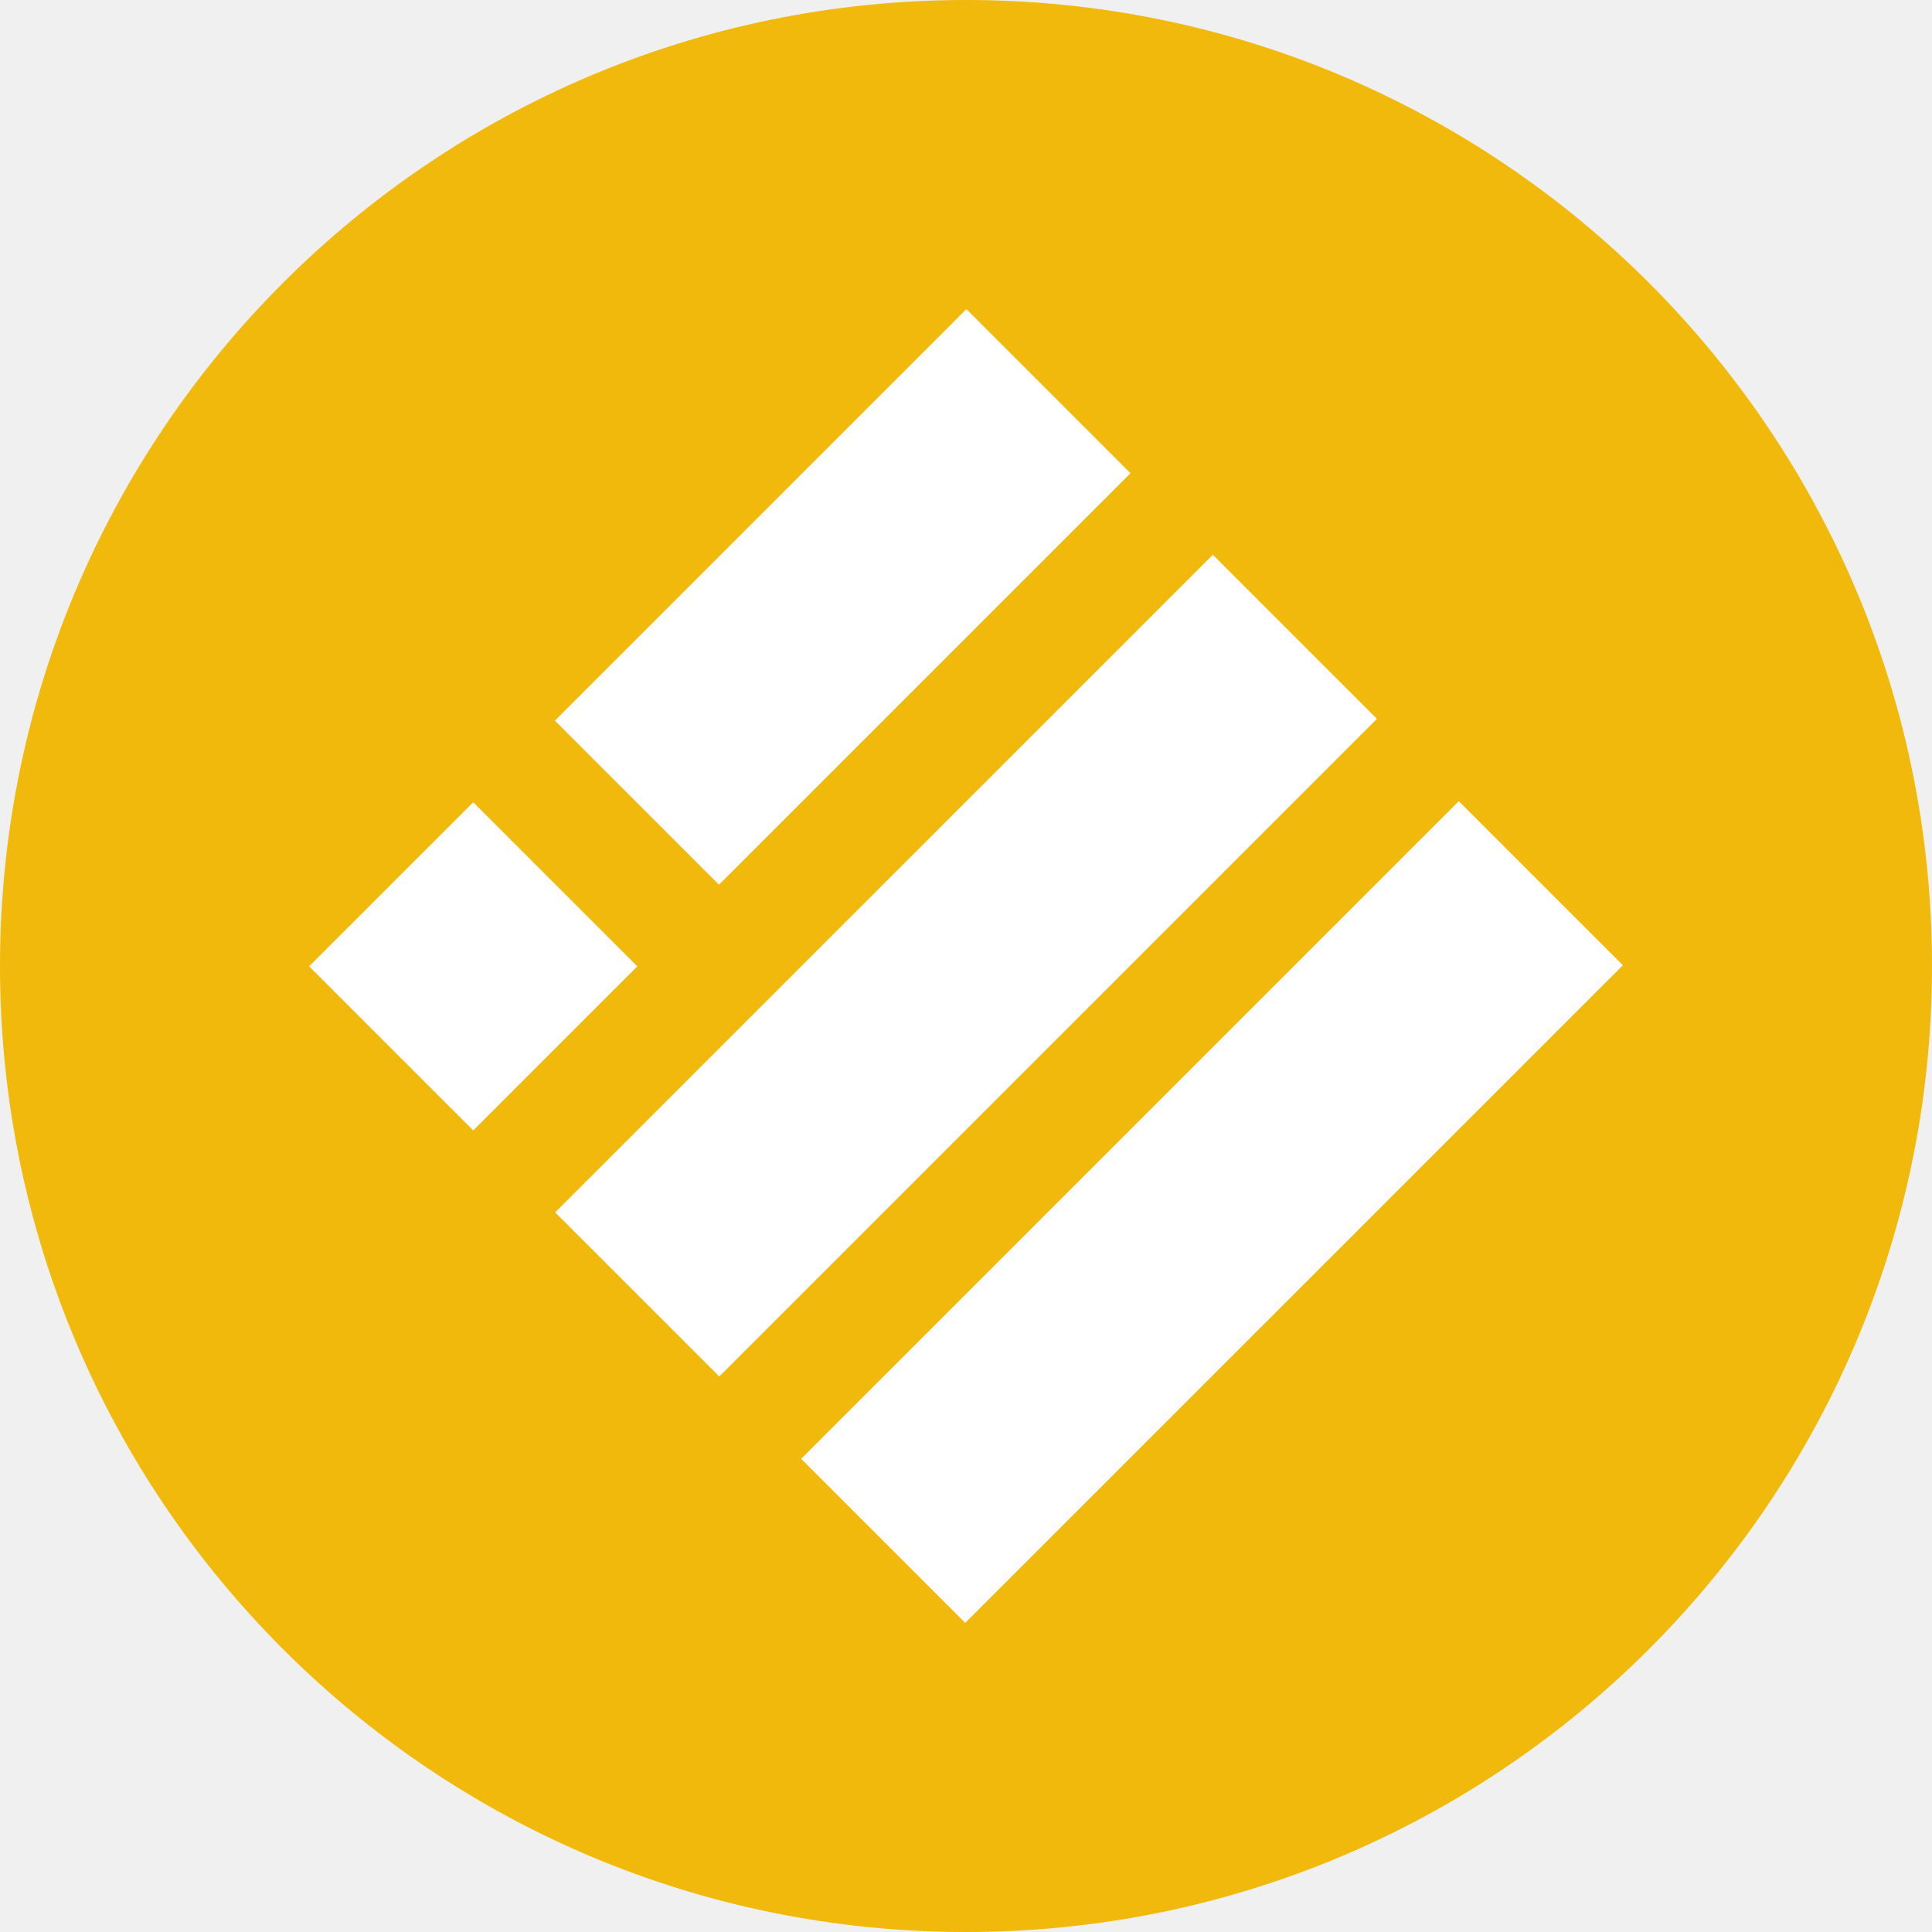
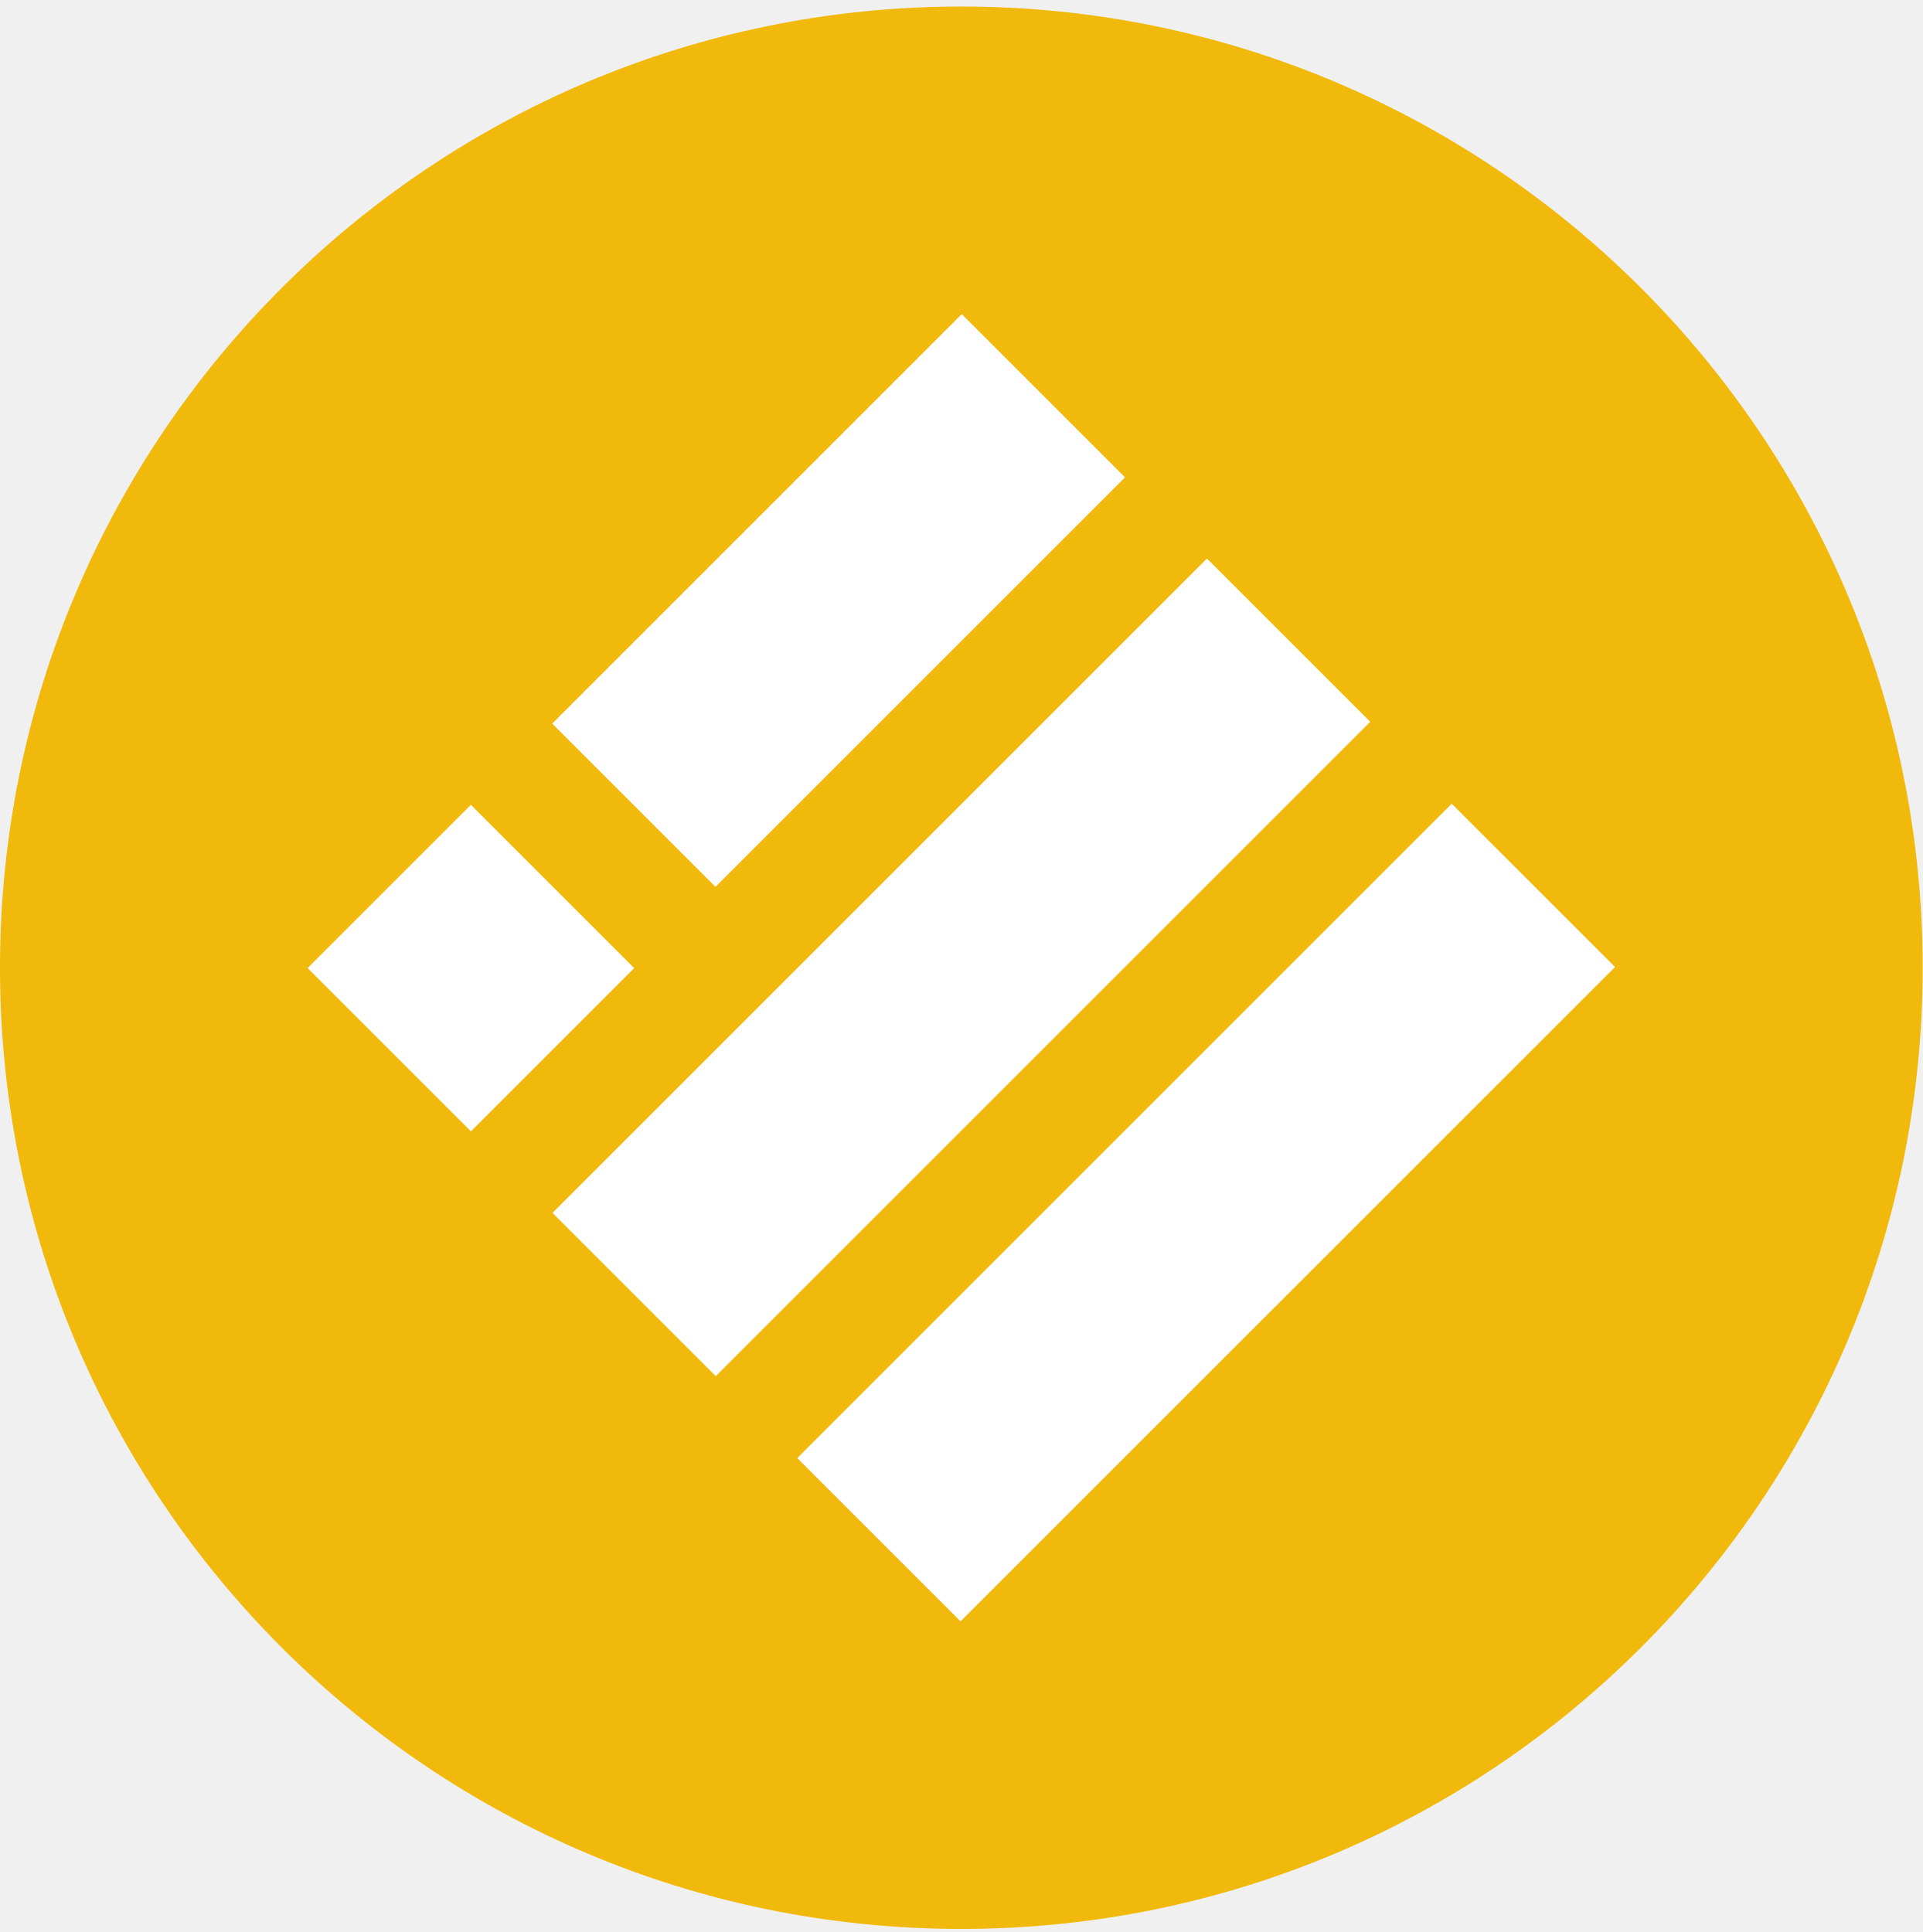
- <svg xmlns="http://www.w3.org/2000/svg" width="256" height="256" viewBox="0 0 256 256" fill="none">
-   <path d="M128 256C198.692 256 256 198.692 256 128C256 57.308 198.692 0 128 0C57.308 0 0 57.308 0 128C0 198.692 57.308 256 128 256Z" fill="#F0B90B" />
-   <path fill-rule="evenodd" clip-rule="evenodd" d="M73.524 95.488L128.052 40.96L149.795 62.702L95.266 117.23L73.524 95.488ZM73.564 160.648L160.705 73.507L182.447 95.249L95.306 182.39L73.564 160.648ZM193.297 106.159L106.155 193.3L127.896 215.04L215.04 127.9L193.297 106.159ZM40.96 128.046L62.702 106.304L84.444 128.046L62.702 149.788L40.96 128.046Z" fill="white" />
+ <svg xmlns="http://www.w3.org/2000/svg" width="200" height="201" viewBox="0 0 200 201" fill="none">
+   <path d="M100 200.68C155.228 200.68 200 155.908 200 100.68C200 45.452 155.228 0.68 100 0.68C44.772 0.68 0 45.452 0 100.68C0 155.908 44.772 200.68 100 200.68Z" fill="#F0B90B" />
+   <path fill-rule="evenodd" clip-rule="evenodd" d="M57.441 75.28L100.041 32.68L117.027 49.666L74.427 92.266L57.441 75.28ZM57.472 126.186L125.551 58.107L142.537 75.093L74.458 143.172L57.472 126.186ZM151.013 83.617L82.934 151.696L99.919 168.68L168 100.602L151.013 83.617ZM32 100.716L48.986 83.73L65.972 100.716L48.986 117.702L32 100.716Z" fill="white" />
</svg>
